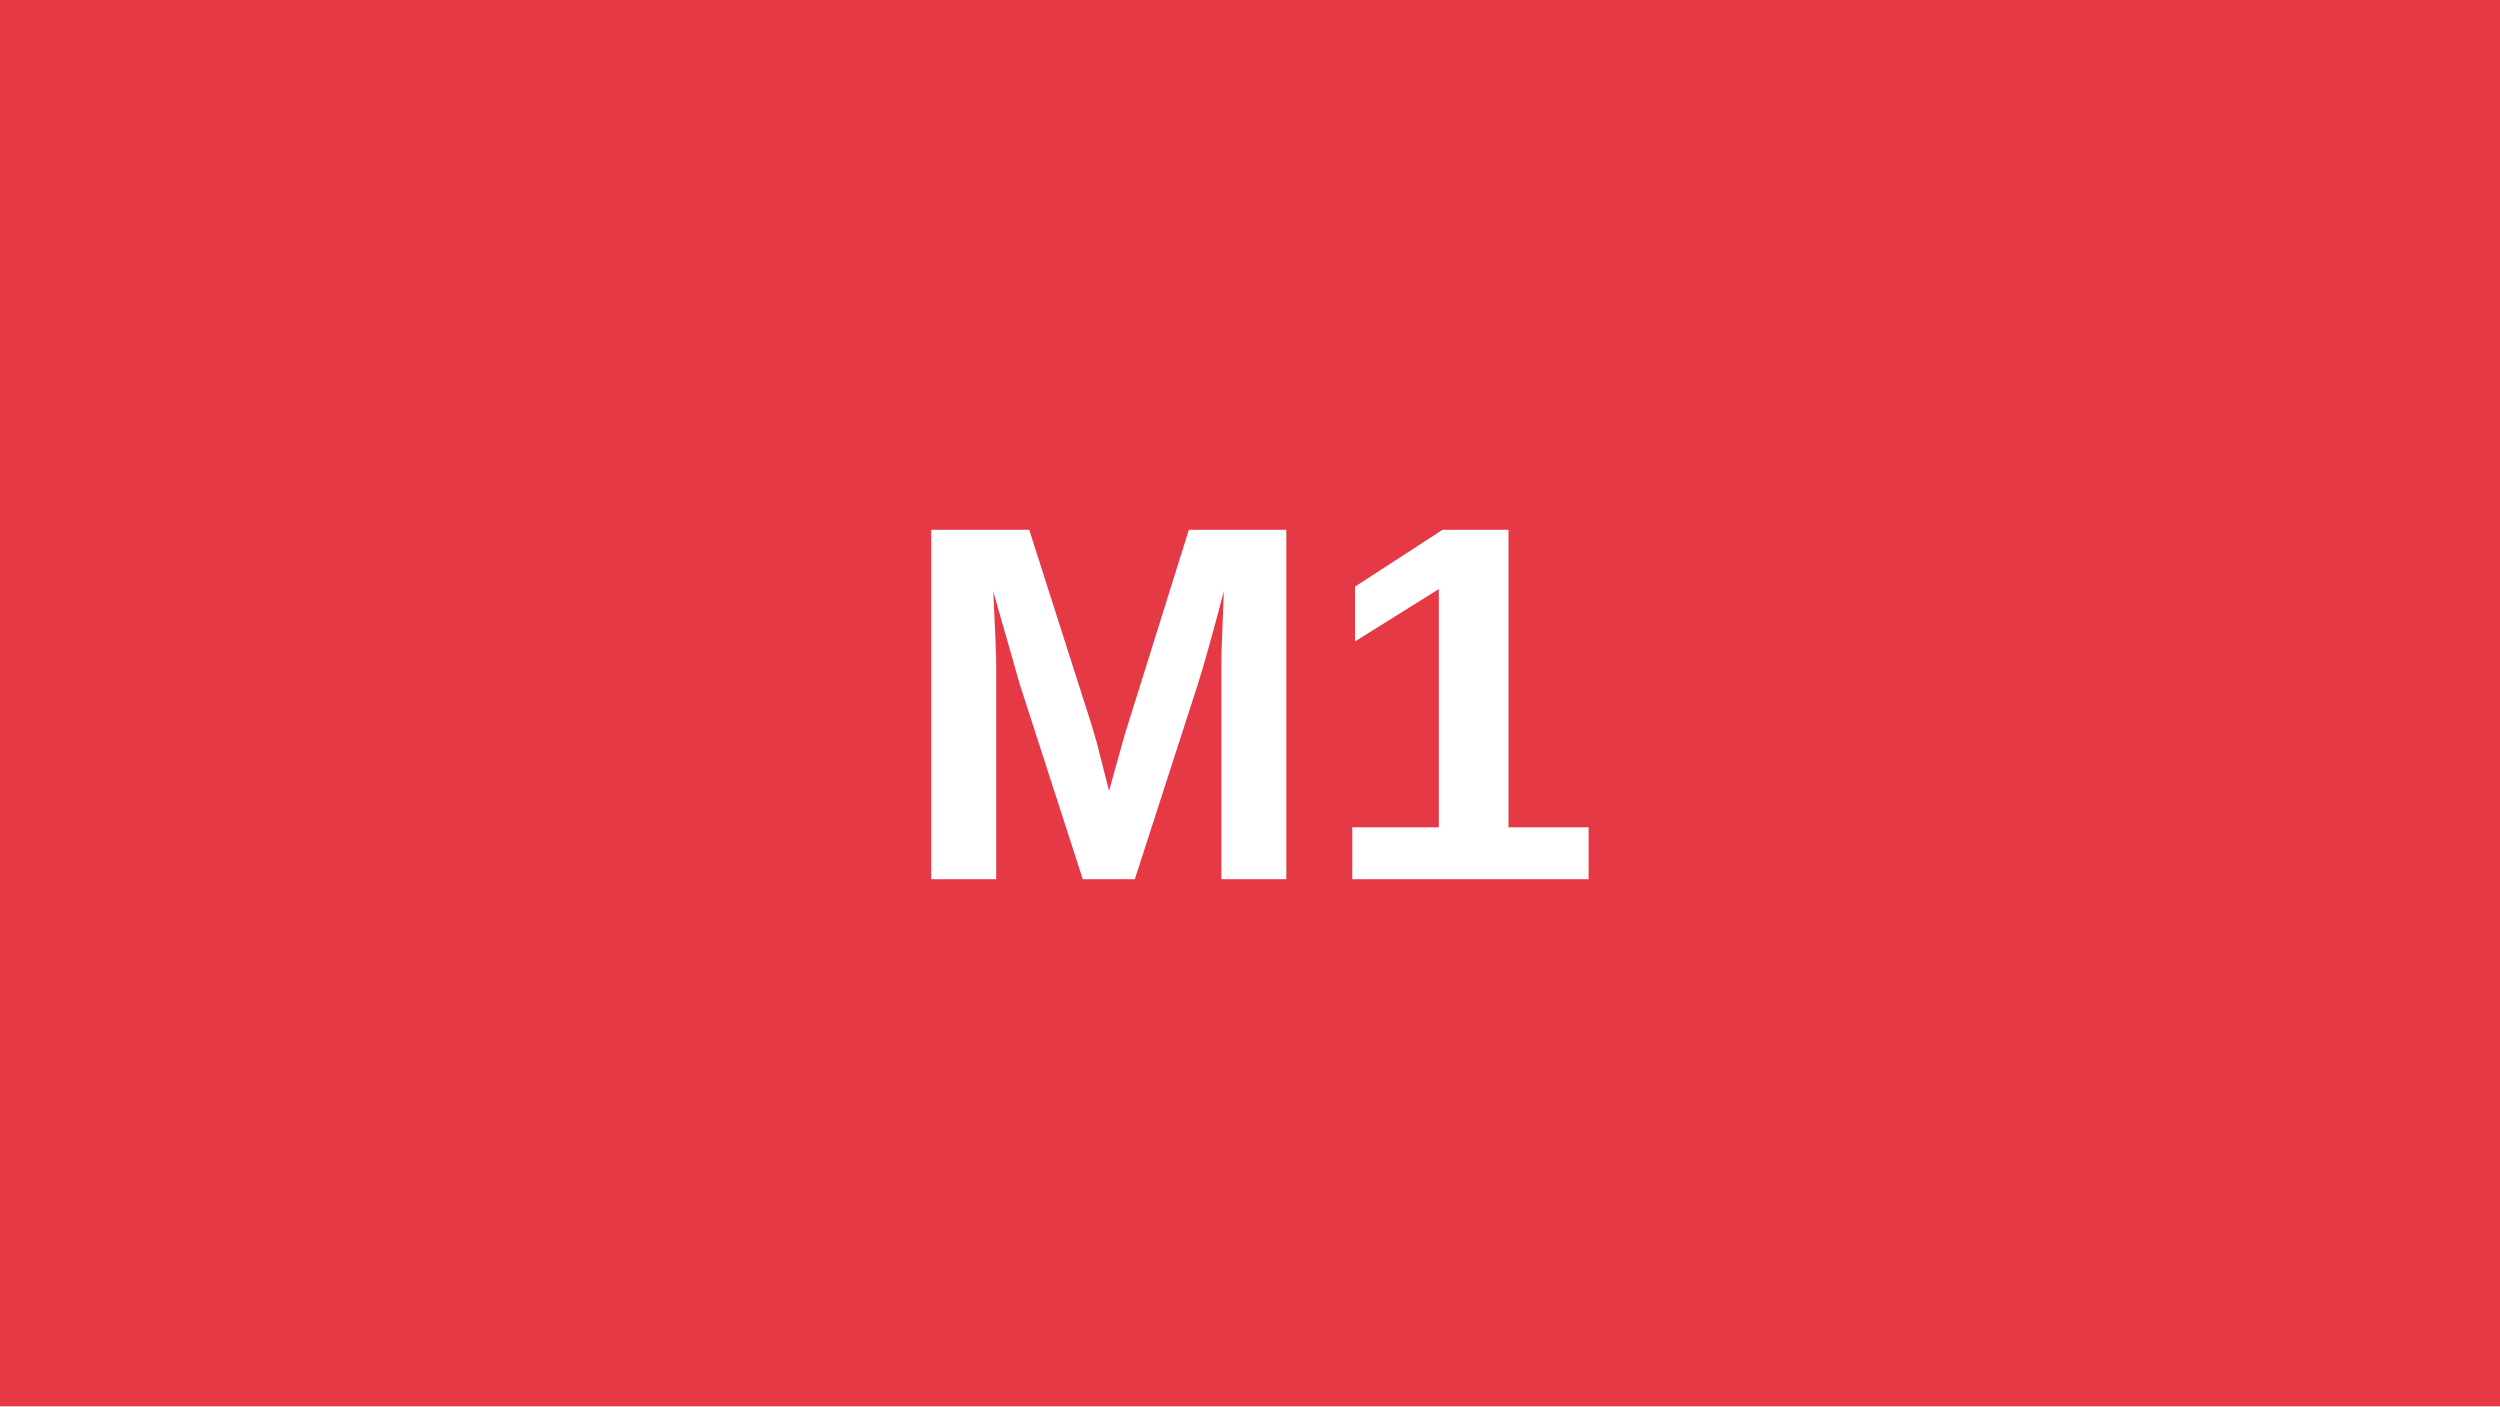
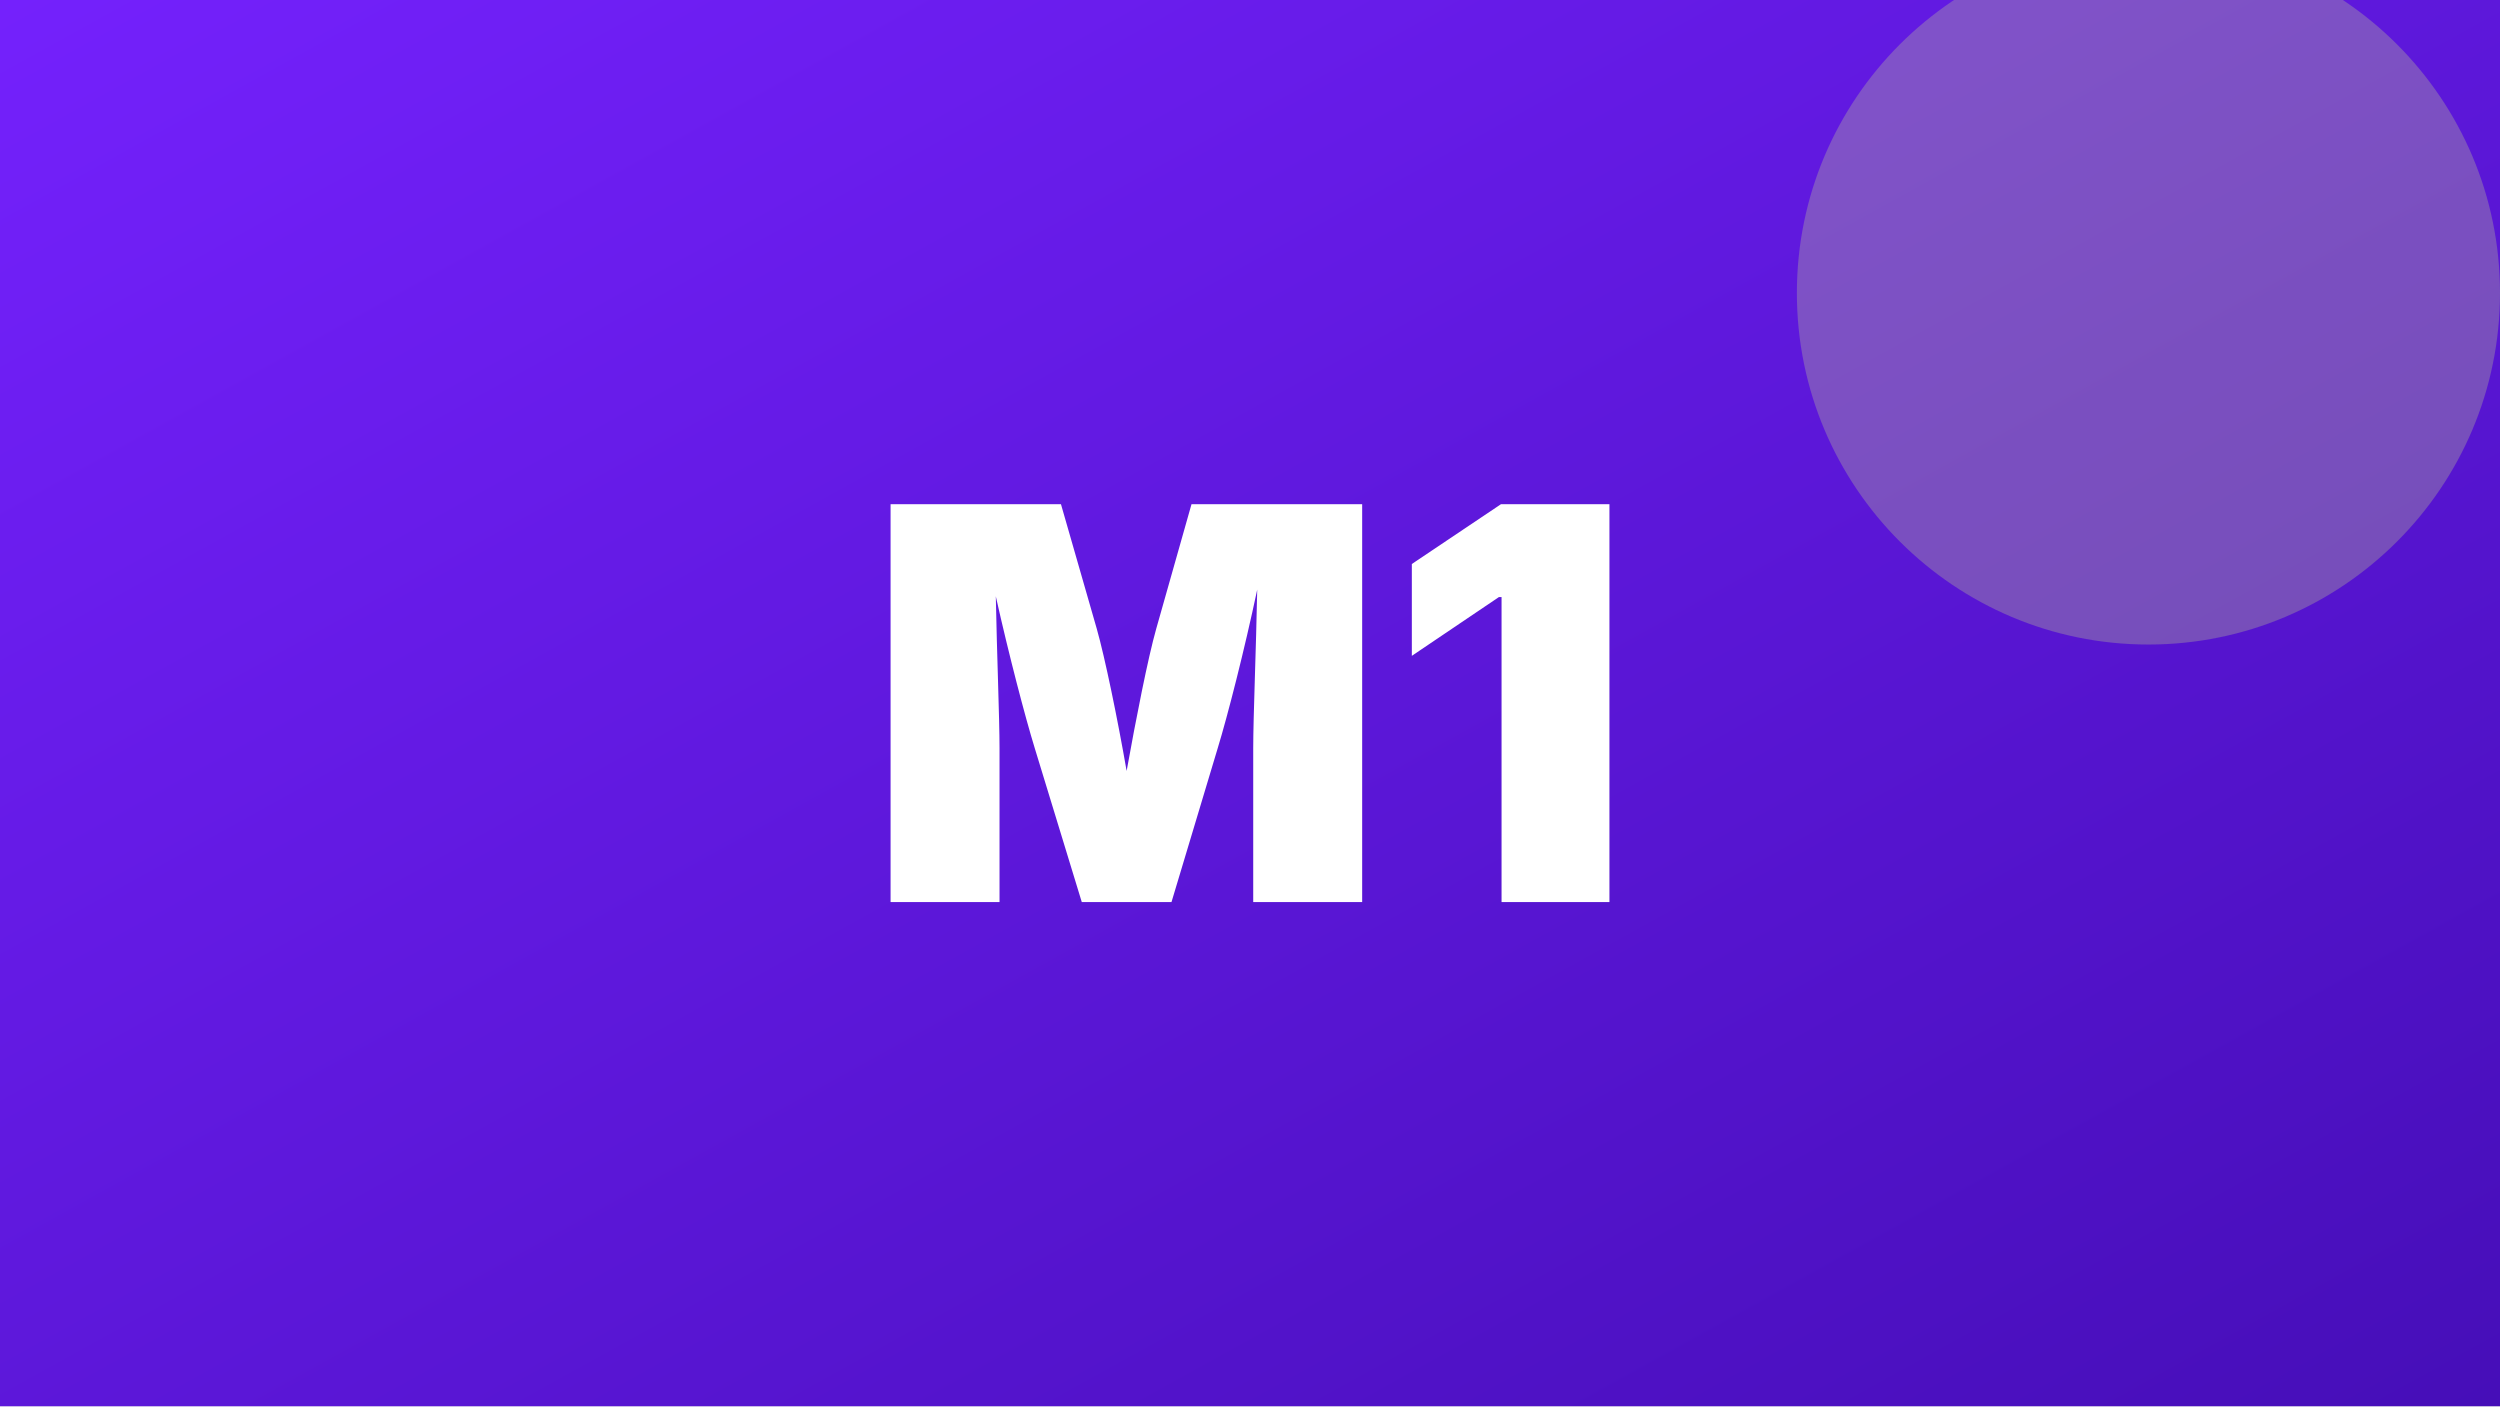
<svg xmlns="http://www.w3.org/2000/svg" width="1280" height="720" viewBox="0 0 1280 720">
-   <rect width="1280" height="720" fill="#E63946" />
-   <text x="640" y="360" font-family="Arial, Helvetica, sans-serif" font-size="260" font-weight="700" fill="#FFFFFF" text-anchor="middle" dominant-baseline="central">M1</text>
+   <defs>
+     <linearGradient id="grad1" x1="0%" y1="0%" x2="100%" y2="100%">
+       <stop offset="0%" stop-color="#7421FC" />
+       <stop offset="100%" stop-color="#460EB8" />
+     </linearGradient>
+   </defs>
+   <rect width="1280" height="720" fill="url(#grad1)" />
+   <circle cx="1100" cy="150" r="180" fill="#DAFA80" opacity="0.25" />
+   <text x="640" y="360" font-family="-apple-system, system-ui, sans-serif" font-size="280" font-weight="900" fill="#FFFFFF" text-anchor="middle" dominant-baseline="central">M1</text>
</svg>
